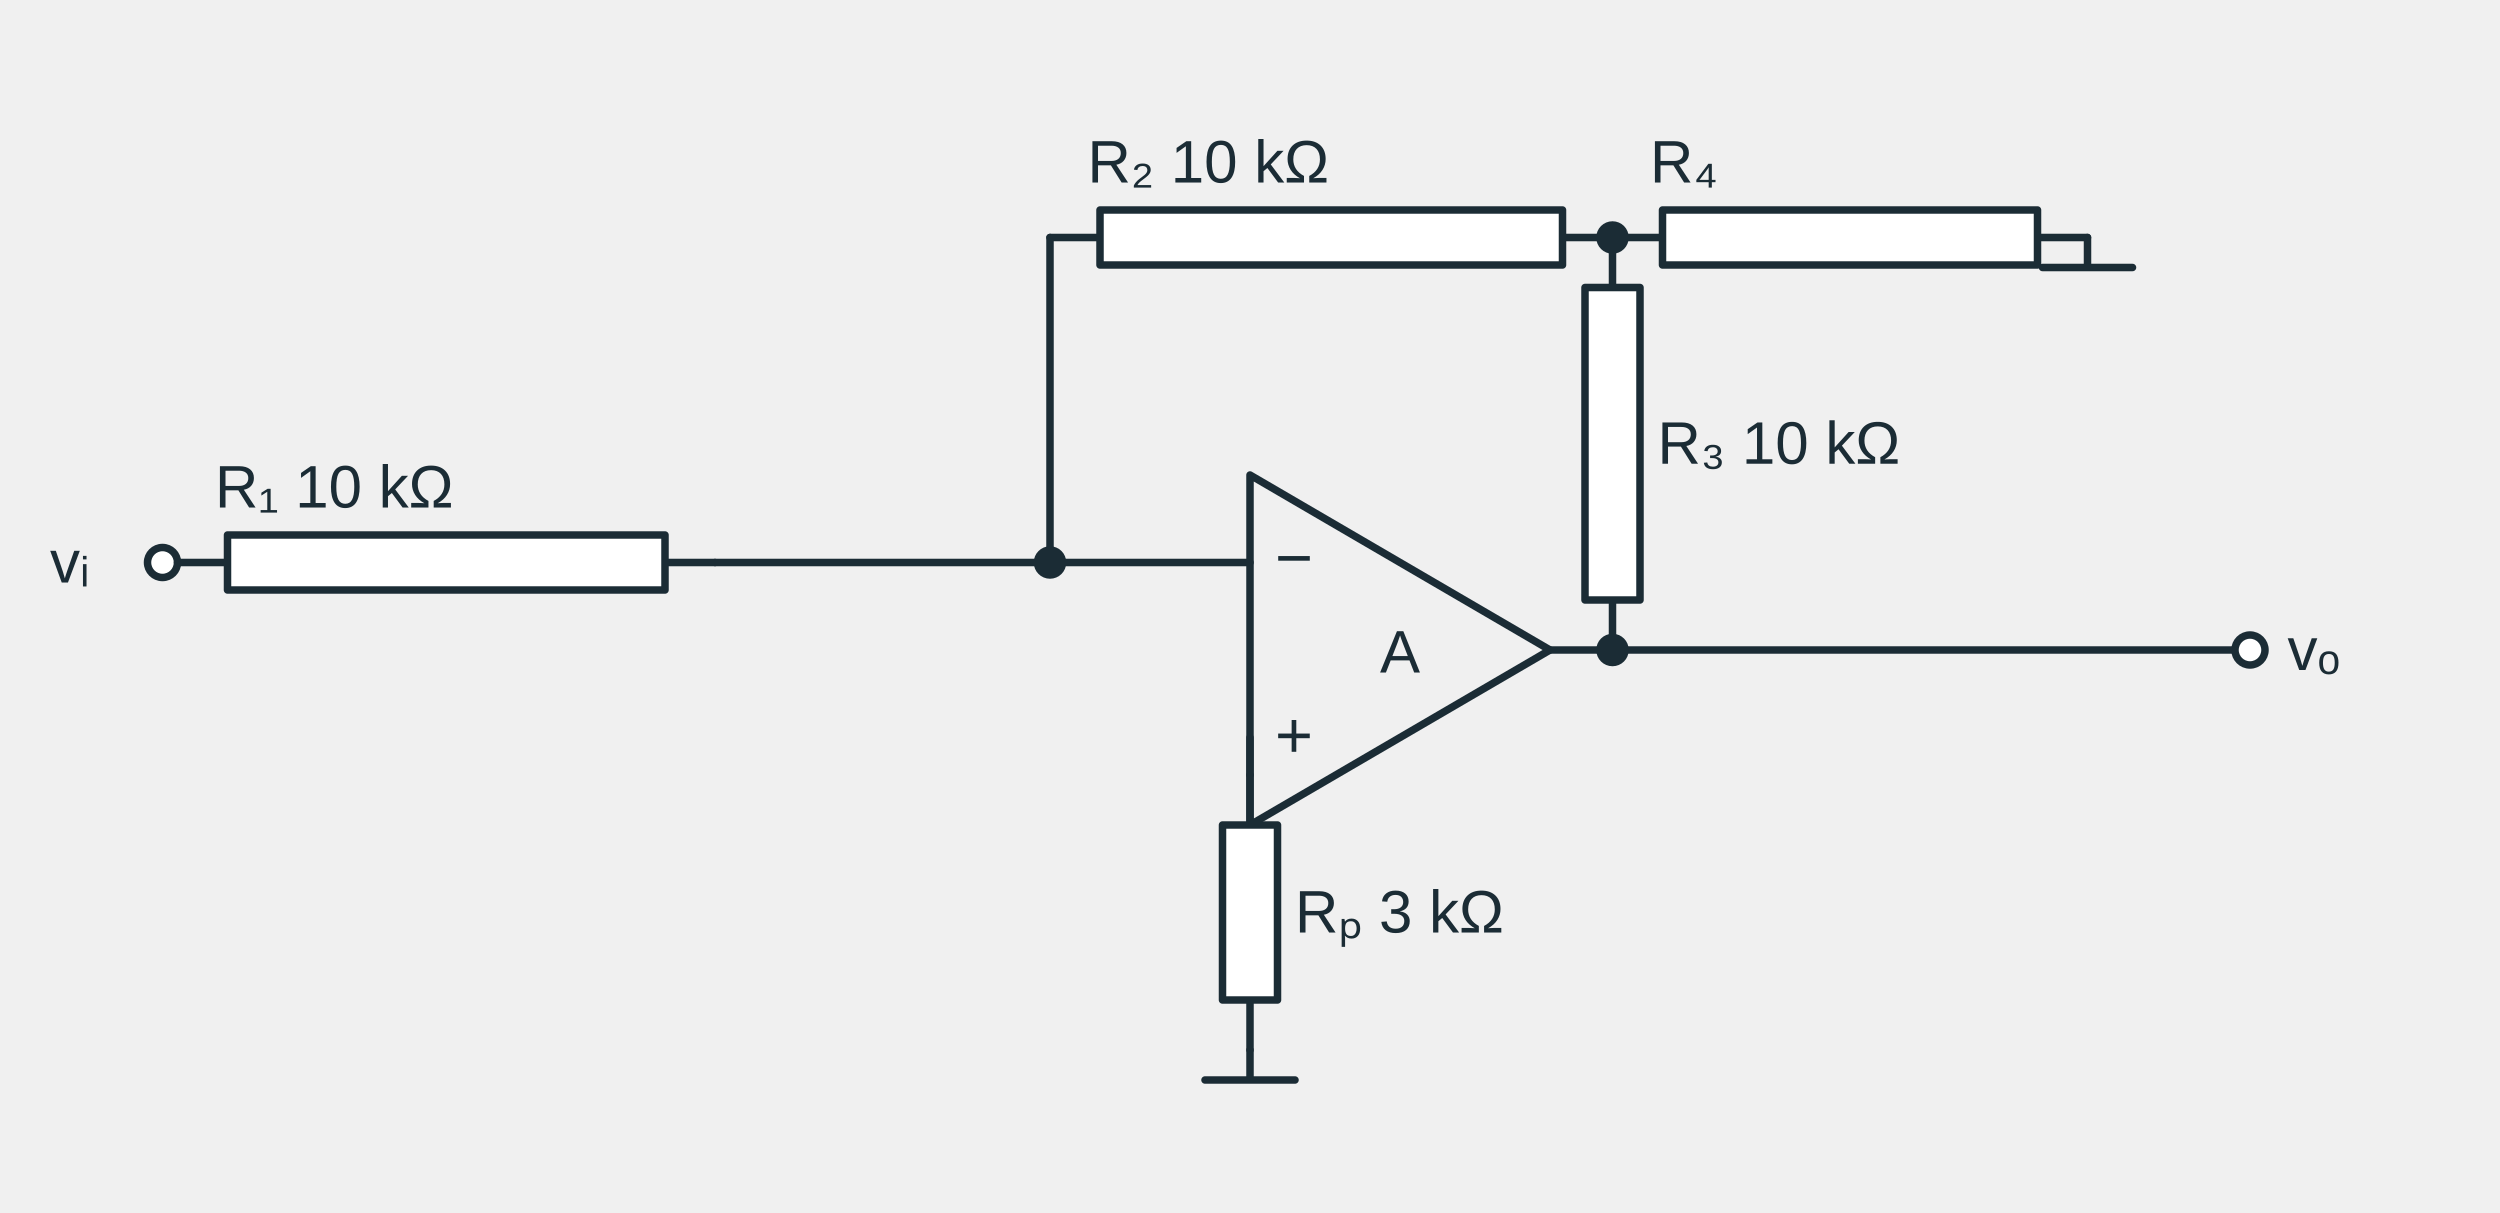
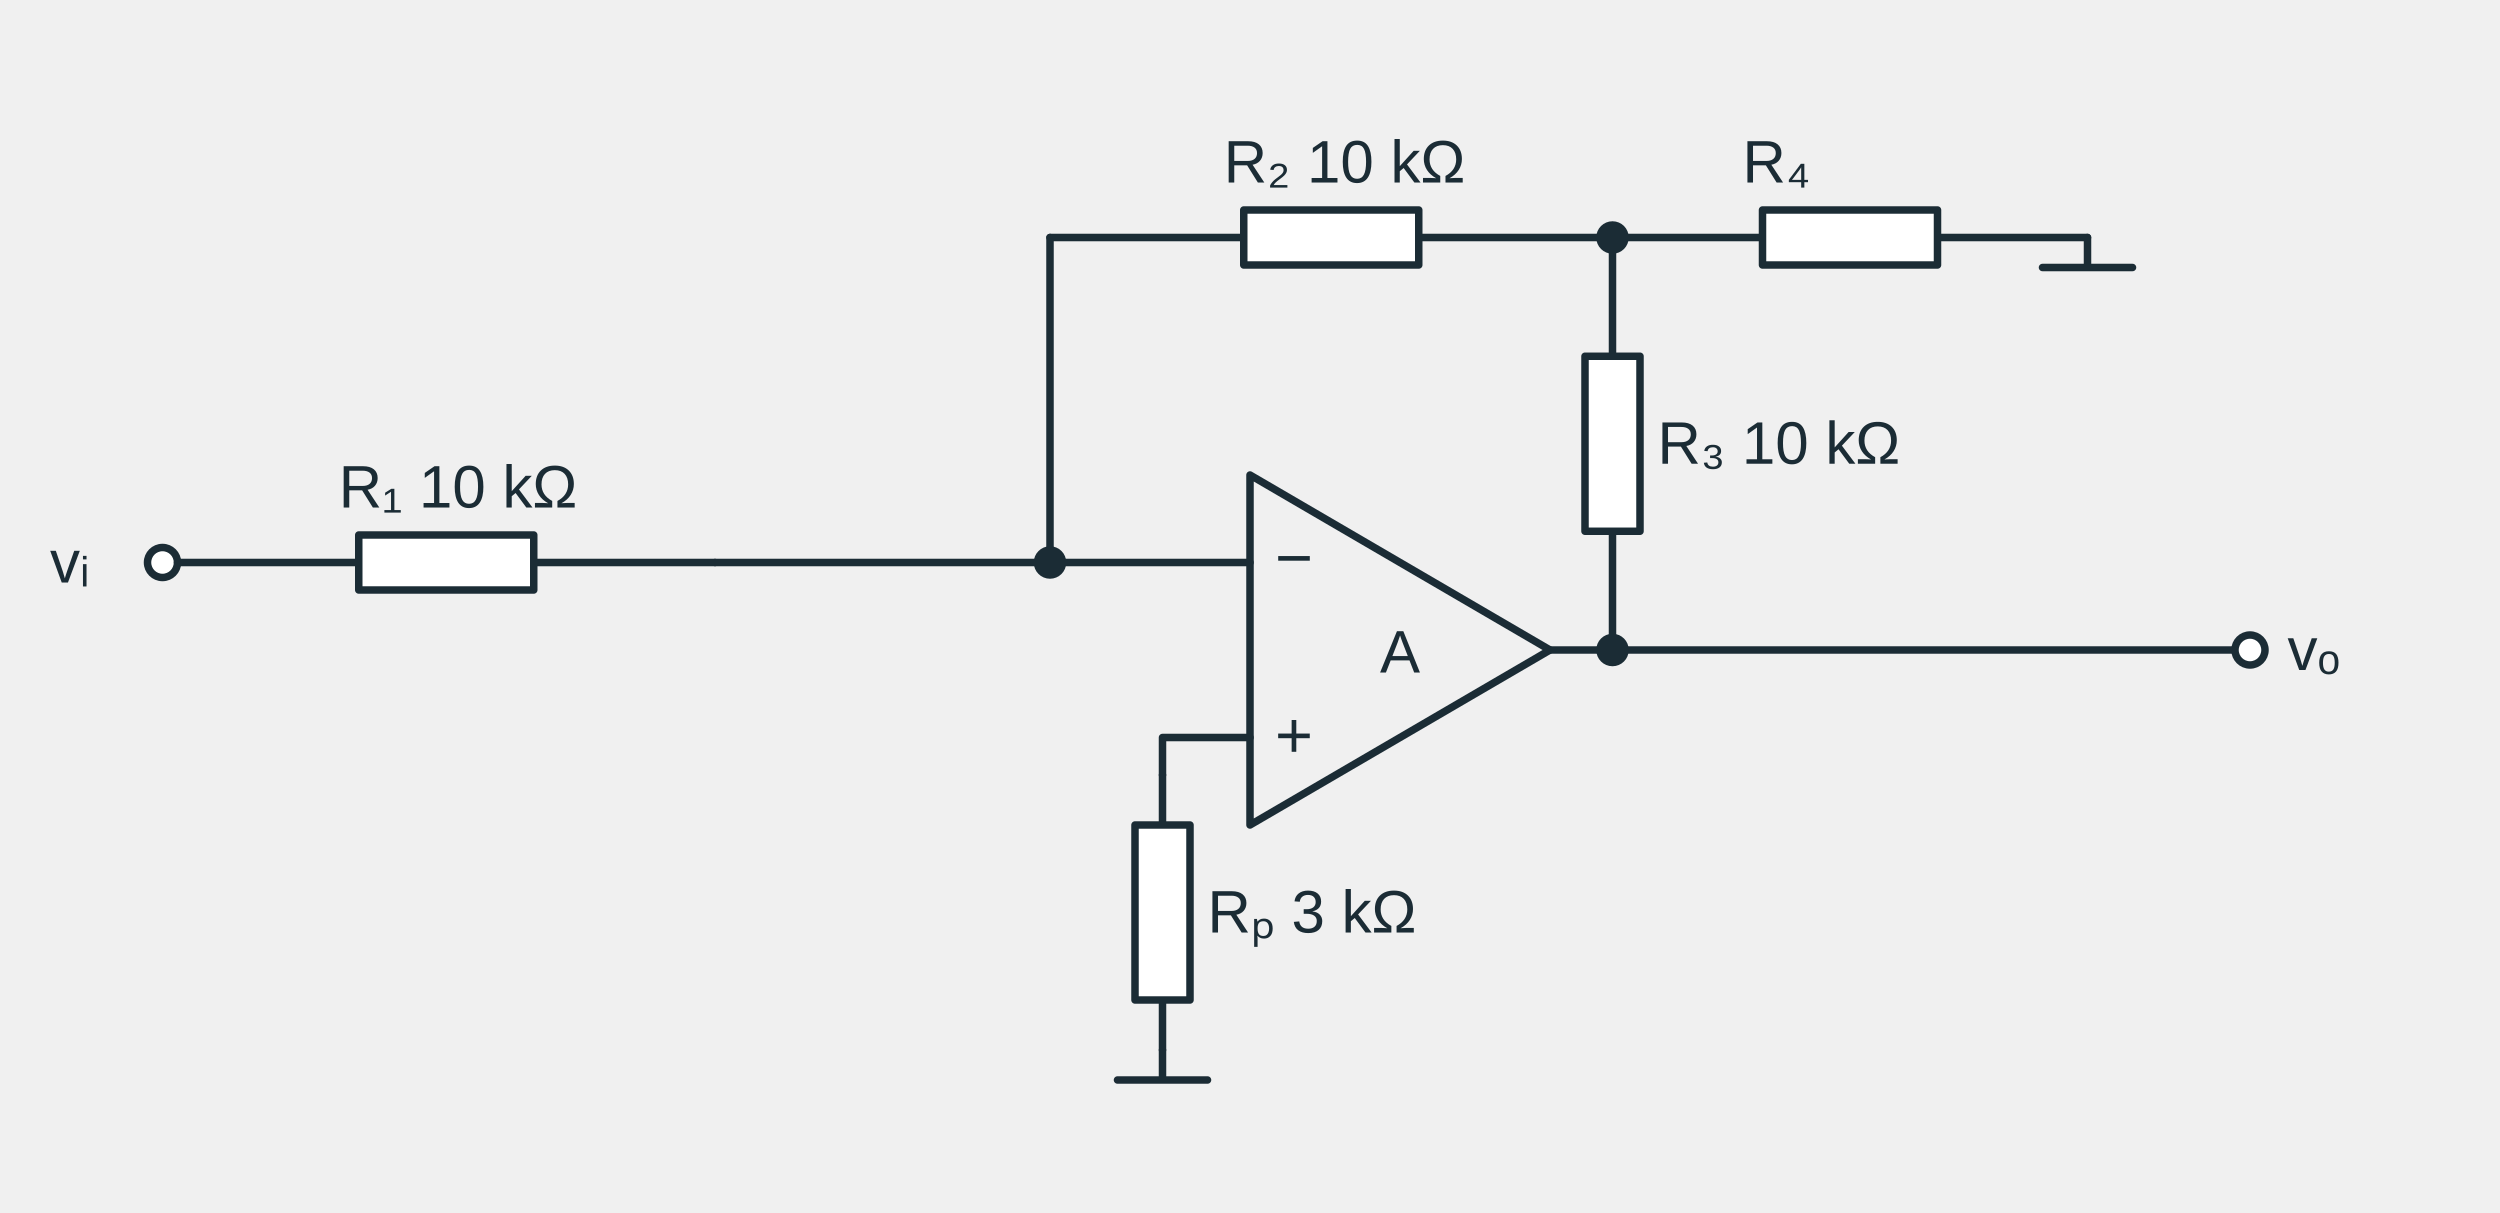
<svg xmlns="http://www.w3.org/2000/svg" viewBox="0 0 1000 485" role="img">
  <g fill="none" stroke="#1b2c35" stroke-width="3" stroke-linecap="round" stroke-linejoin="round">
    <circle cx="65" cy="225" r="6" fill="white" />
    <text x="20" y="233" fill="#1b2c35" stroke="none" font-family="Arial, sans-serif" font-size="24">vᵢ</text>
-     <path d="M71 225h20 M266 225h20" />
-     <rect x="91" y="214" width="175" height="22" fill="white" />
-     <text x="86" y="203" fill="#1b2c35" stroke="none" font-family="Arial, sans-serif" font-size="24">R₁ 10 kΩ</text>
+     <path d="M71 225H143.5 M213.5 225H286" />
+     <rect x="143.5" y="214" width="70" height="22" fill="white" />
+     <text x="135.5" y="203" fill="#1b2c35" stroke="none" font-family="Arial, sans-serif" font-size="24">R₁ 10 kΩ</text>
    <path d="M286 225H420 M420 225V95" />
    <circle cx="420" cy="225" r="5" fill="#1b2c35" />
-     <path d="M420 95h20 M625 95h20" />
-     <rect x="440" y="84" width="185" height="22" fill="white" />
-     <text x="435" y="73" fill="#1b2c35" stroke="none" font-family="Arial, sans-serif" font-size="24">R₂ 10 kΩ</text>
+     <path d="M420 95H497.5 M567.5 95H645" />
+     <rect x="497.5" y="84" width="70" height="22" fill="white" />
+     <text x="489.5" y="73" fill="#1b2c35" stroke="none" font-family="Arial, sans-serif" font-size="24">R₂ 10 kΩ</text>
    <circle cx="645" cy="95" r="5" fill="#1b2c35" />
-     <path d="M645 95v20 M645 240v20" />
-     <rect x="634" y="115" width="22" height="125" fill="white" />
+     <path d="M645 95V142.5 M645 212.5V260" />
+     <rect x="634" y="142.5" width="22" height="70" fill="white" />
    <text x="663" y="185.5" fill="#1b2c35" stroke="none" font-family="Arial, sans-serif" font-size="24">R₃ 10 kΩ</text>
-     <path d="M645 95h20 M815 95h20" />
-     <rect x="665" y="84" width="150" height="22" fill="white" />
-     <text x="660" y="73" fill="#1b2c35" stroke="none" font-family="Arial, sans-serif" font-size="24">R₄</text>
+     <path d="M645 95H705.0 M775.0 95H835" />
+     <rect x="705.0" y="84" width="70" height="22" fill="white" />
+     <text x="697.0" y="73" fill="#1b2c35" stroke="none" font-family="Arial, sans-serif" font-size="24">R₄</text>
    <path d="M835 95v12 M817 107h36" />
    <path d="M500 190V330L620 260Z" />
    <text x="510" y="232" fill="#1b2c35" stroke="none" font-family="Arial, sans-serif" font-size="26">−</text>
    <text x="510" y="303" fill="#1b2c35" stroke="none" font-family="Arial, sans-serif" font-size="26">+</text>
    <text x="552" y="269" fill="#1b2c35" stroke="none" font-family="Arial, sans-serif" font-size="24">A</text>
-     <path d="M420 225H500 M620 260H900 M500 295V310" />
+     <path d="M420 225H500 M620 260H900 M500 295H465V310" />
    <circle cx="645" cy="260" r="5" fill="#1b2c35" />
-     <path d="M500 310v20 M500 400v20" />
-     <rect x="489" y="330" width="22" height="70" fill="white" />
-     <text x="518" y="373.0" fill="#1b2c35" stroke="none" font-family="Arial, sans-serif" font-size="24">Rₚ 3 kΩ</text>
-     <path d="M500 420v12 M482 432h36" />
+     <path d="M465 310V330.0 M465 400.0V420" />
+     <rect x="454" y="330.0" width="22" height="70" fill="white" />
+     <text x="483" y="373.0" fill="#1b2c35" stroke="none" font-family="Arial, sans-serif" font-size="24">Rₚ 3 kΩ</text>
+     <path d="M465 420v12 M447 432h36" />
    <circle cx="900" cy="260" r="6" fill="white" />
    <text x="915" y="268" fill="#1b2c35" stroke="none" font-family="Arial, sans-serif" font-size="24">vₒ</text>
  </g>
</svg>
